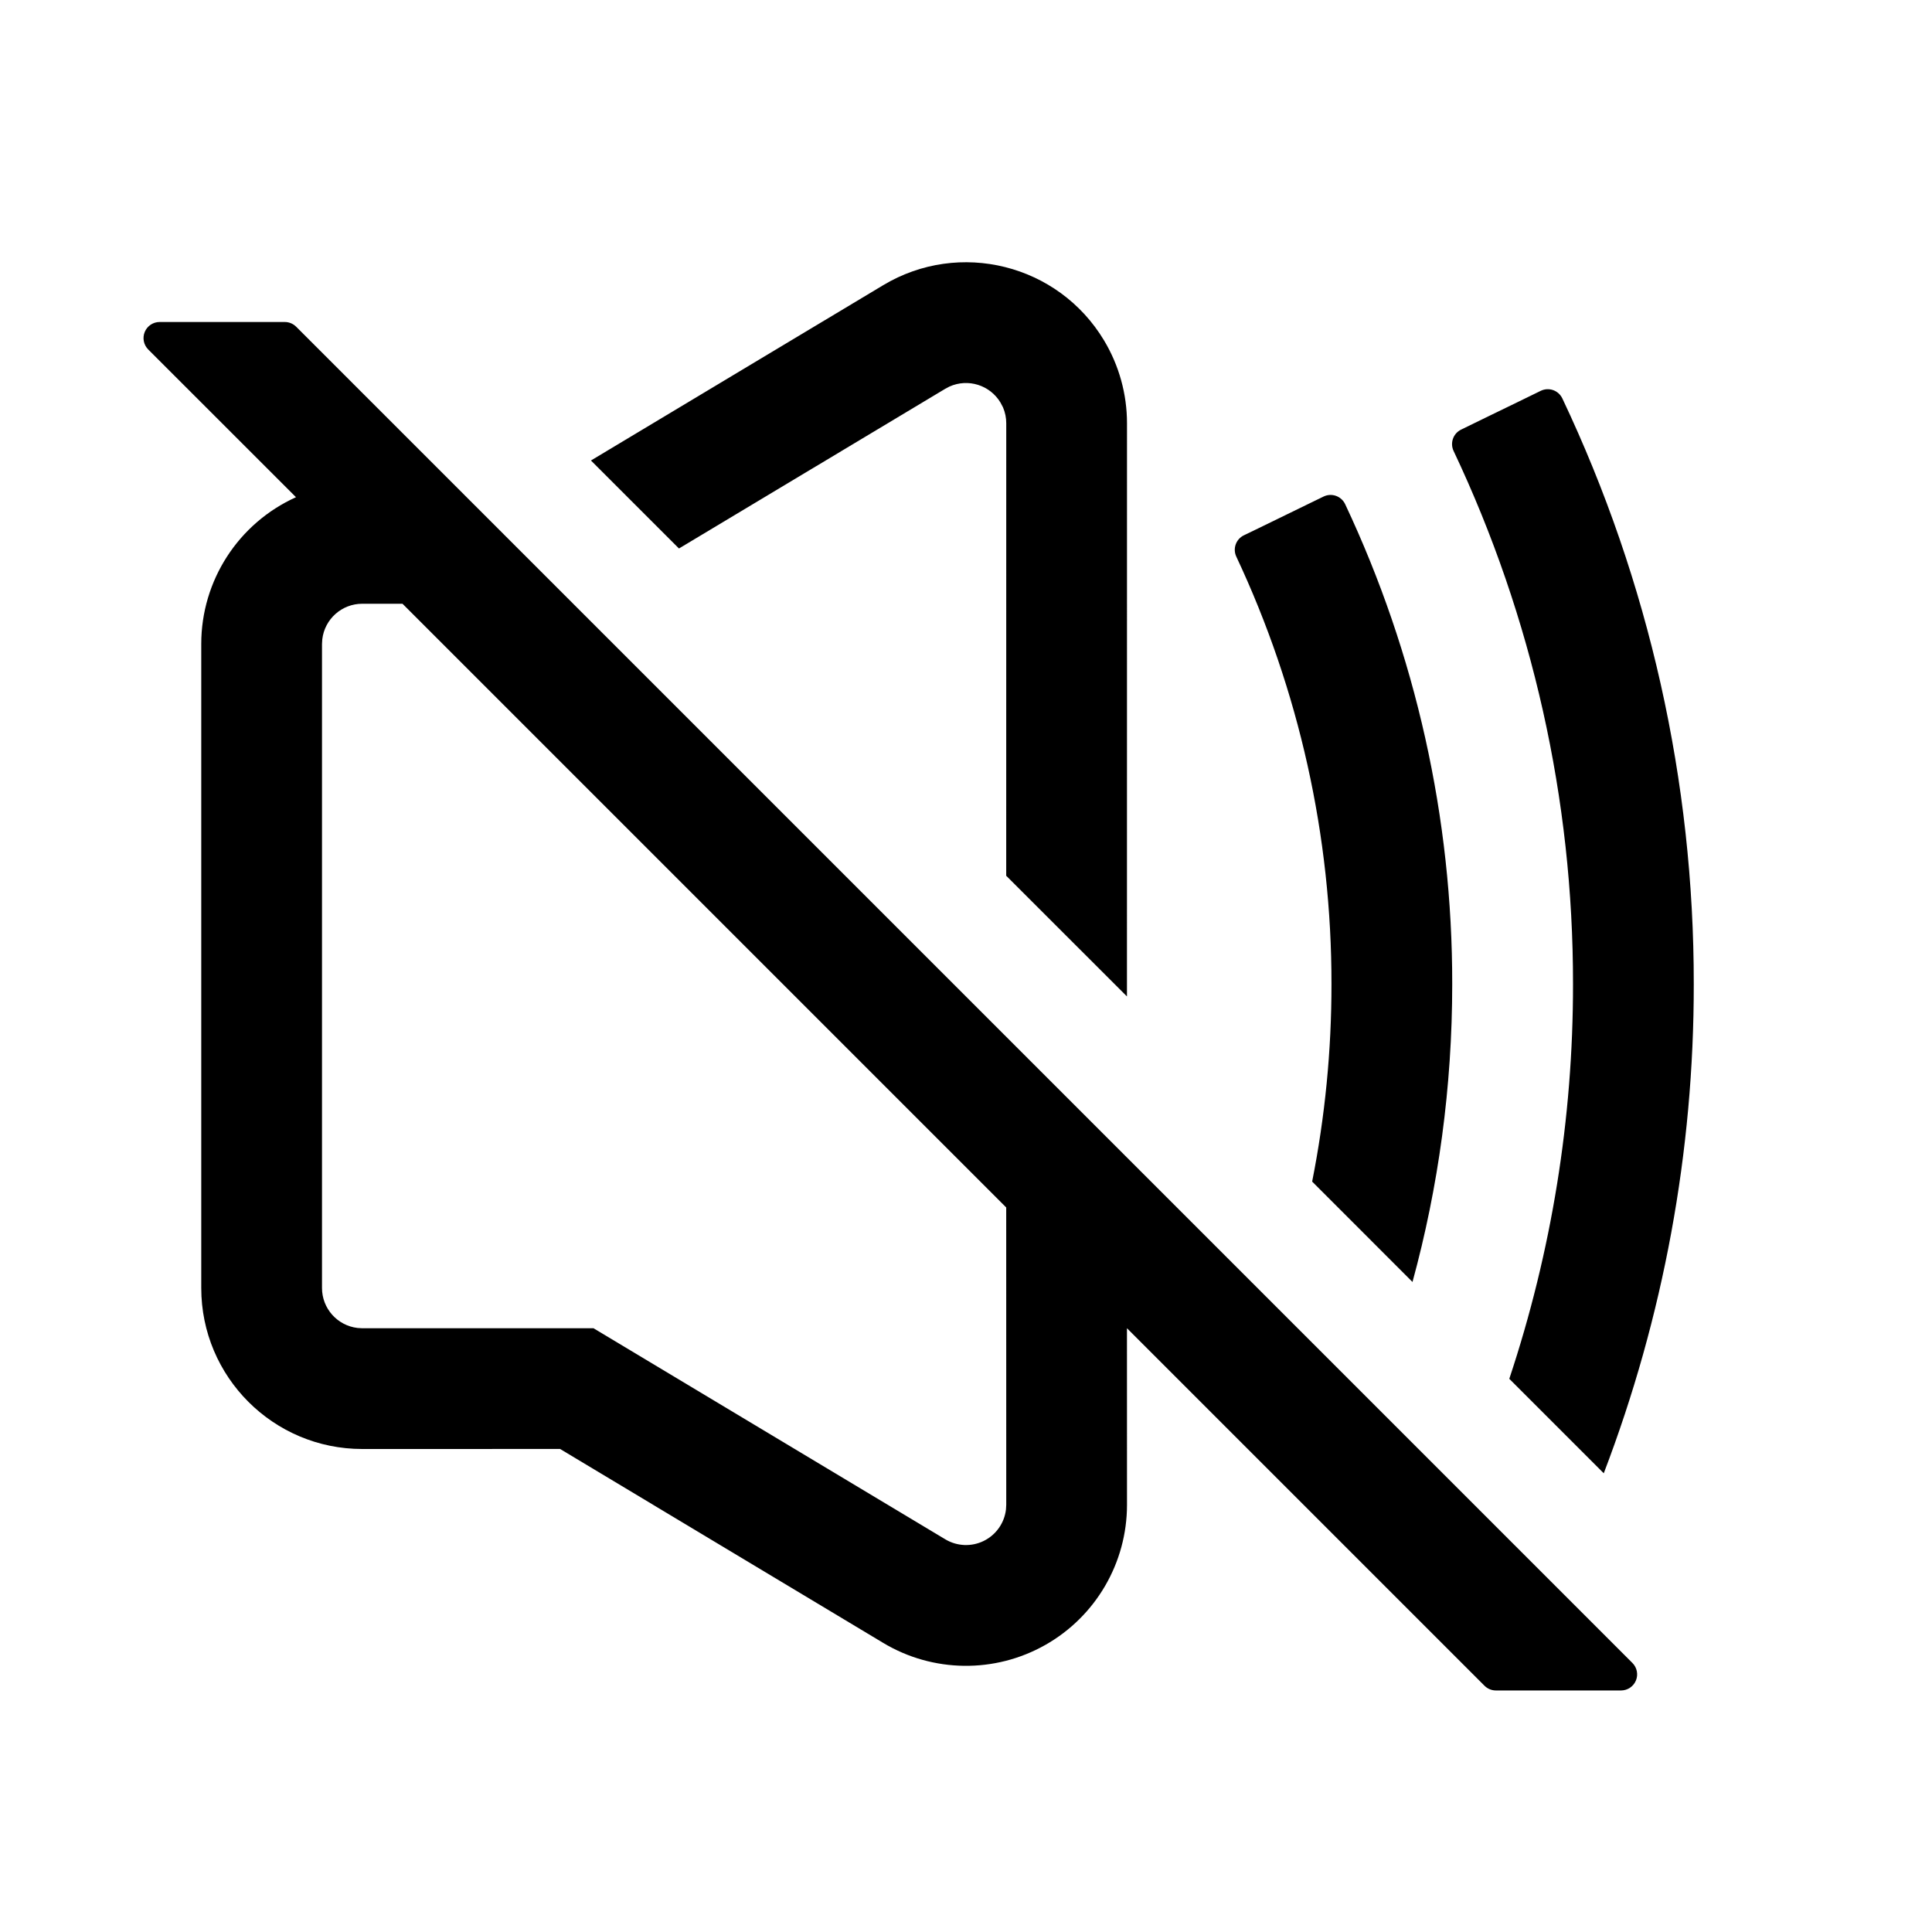
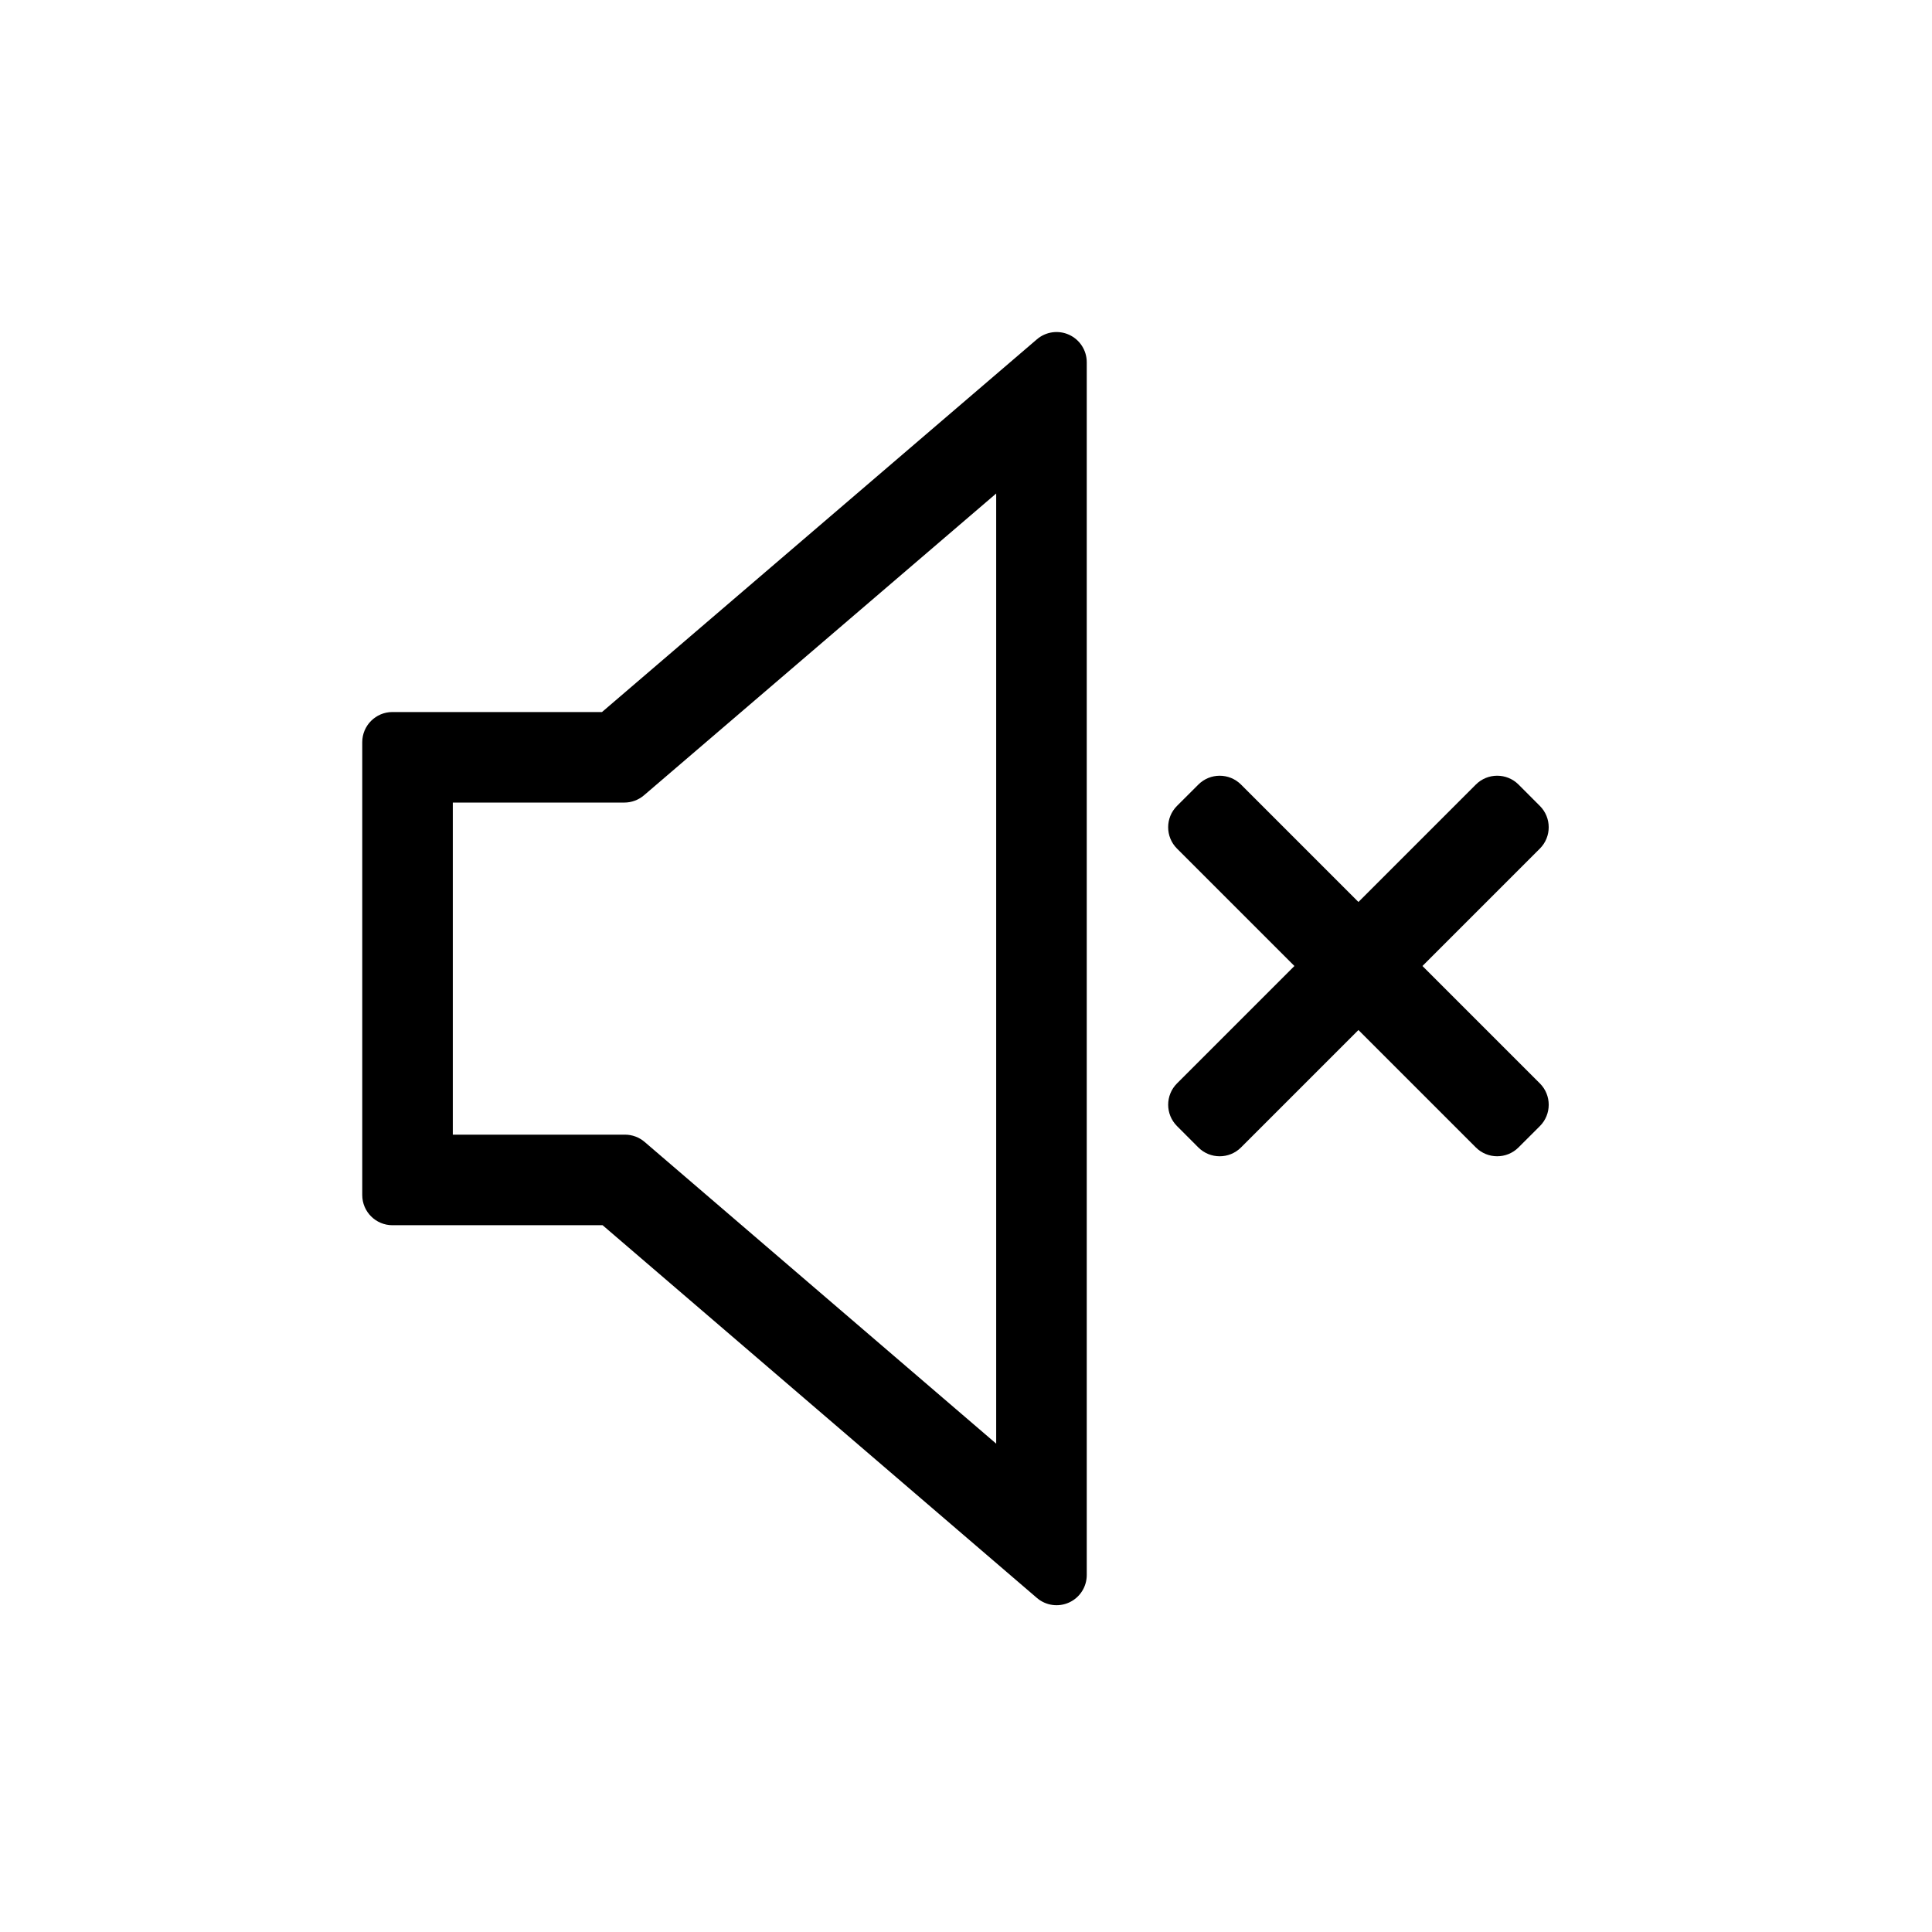
<svg xmlns="http://www.w3.org/2000/svg" class="icon" width="200px" height="200.00px" viewBox="0 0 1024 1024" version="1.1">
-   <path d="M150.933 170.667a8.533 8.533 0 0 1 6.037 2.496l708.267 708.267a8.533 8.533 0 0 1-6.037 14.549h-66.347a8.533 8.533 0 0 1-6.037-2.496l-189.504-189.504 0.021 93.611a85.333 85.333 0 0 1-129.237 73.173l-171.243-102.784L192 768a85.333 85.333 0 0 1-85.333-85.333V341.333a85.333 85.333 0 0 1 50.219-77.803l-78.315-78.293A8.533 8.533 0 0 1 84.608 170.667h66.347zM213.333 320H192a21.333 21.333 0 0 0-21.184 18.837L170.667 341.333v341.333a21.333 21.333 0 0 0 18.837 21.184L192 704h122.581l186.453 111.872a21.333 21.333 0 0 0 32.149-15.787l0.149-2.496-0.021-157.611-320-320z m614.699-108.907l0.043 0.085a722.773 722.773 0 0 1 69.653 310.443 723.627 723.627 0 0 1-47.701 259.243l-50.069-50.069a660.651 660.651 0 0 0 33.771-209.173 658.987 658.987 0 0 0-63.296-282.603 8.533 8.533 0 0 1 3.968-11.307l14.293-6.976 16.213-7.872 11.712-5.717a8.533 8.533 0 0 1 11.413 3.947z m-115.115 56.043l0.043 0.085a595.221 595.221 0 0 1 56.747 254.4c0 54.635-7.317 107.563-21.056 157.845L695.467 626.261a535.893 535.893 0 0 0 10.24-104.64 531.541 531.541 0 0 0-50.432-226.581 8.533 8.533 0 0 1 3.989-11.307c3.072-1.493 5.547-2.709 7.509-3.627l27.349-13.333 7.381-3.584a8.533 8.533 0 0 1 11.413 3.947zM585.173 180.437a85.333 85.333 0 0 1 12.16 43.904l-0.021 303.787-64-63.957L533.333 224.341a21.333 21.333 0 0 0-1.707-8.405l-1.344-2.56a21.333 21.333 0 0 0-27.051-8.491l-2.219 1.173-141.141 84.651-46.656-46.635 154.88-92.907a85.333 85.333 0 0 1 117.077 29.269z" fill="#000000" />
+   <path fill="#000000" d="M240 601.392h91.248a16 16 0 0 1 10.416 3.856L528 765.168V261.568l-186.688 159.968a16 16 0 0 1-10.4 3.84H240v176z m-48 32v-240a16 16 0 0 1 16-16h111.072L549.584 179.84A16 16 0 0 1 576 192v642.8a16 16 0 0 1-26.416 12.144L319.392 649.392H208a16 16 0 0 1-16-16z m528-155.328l62.24-62.24a16 16 0 0 1 22.608 0l11.312 11.328a16 16 0 0 1 0 22.624L753.936 512l62.24 62.24a16 16 0 0 1 0 22.608l-11.328 11.312a16 16 0 0 1-22.624 0L720 545.936l-62.24 62.24a16 16 0 0 1-22.608 0l-11.312-11.328a16 16 0 0 1 0-22.624L686.064 512l-62.24-62.24a16 16 0 0 1 0-22.608l11.328-11.312a16 16 0 0 1 22.624 0L720 478.064z" />
</svg>
